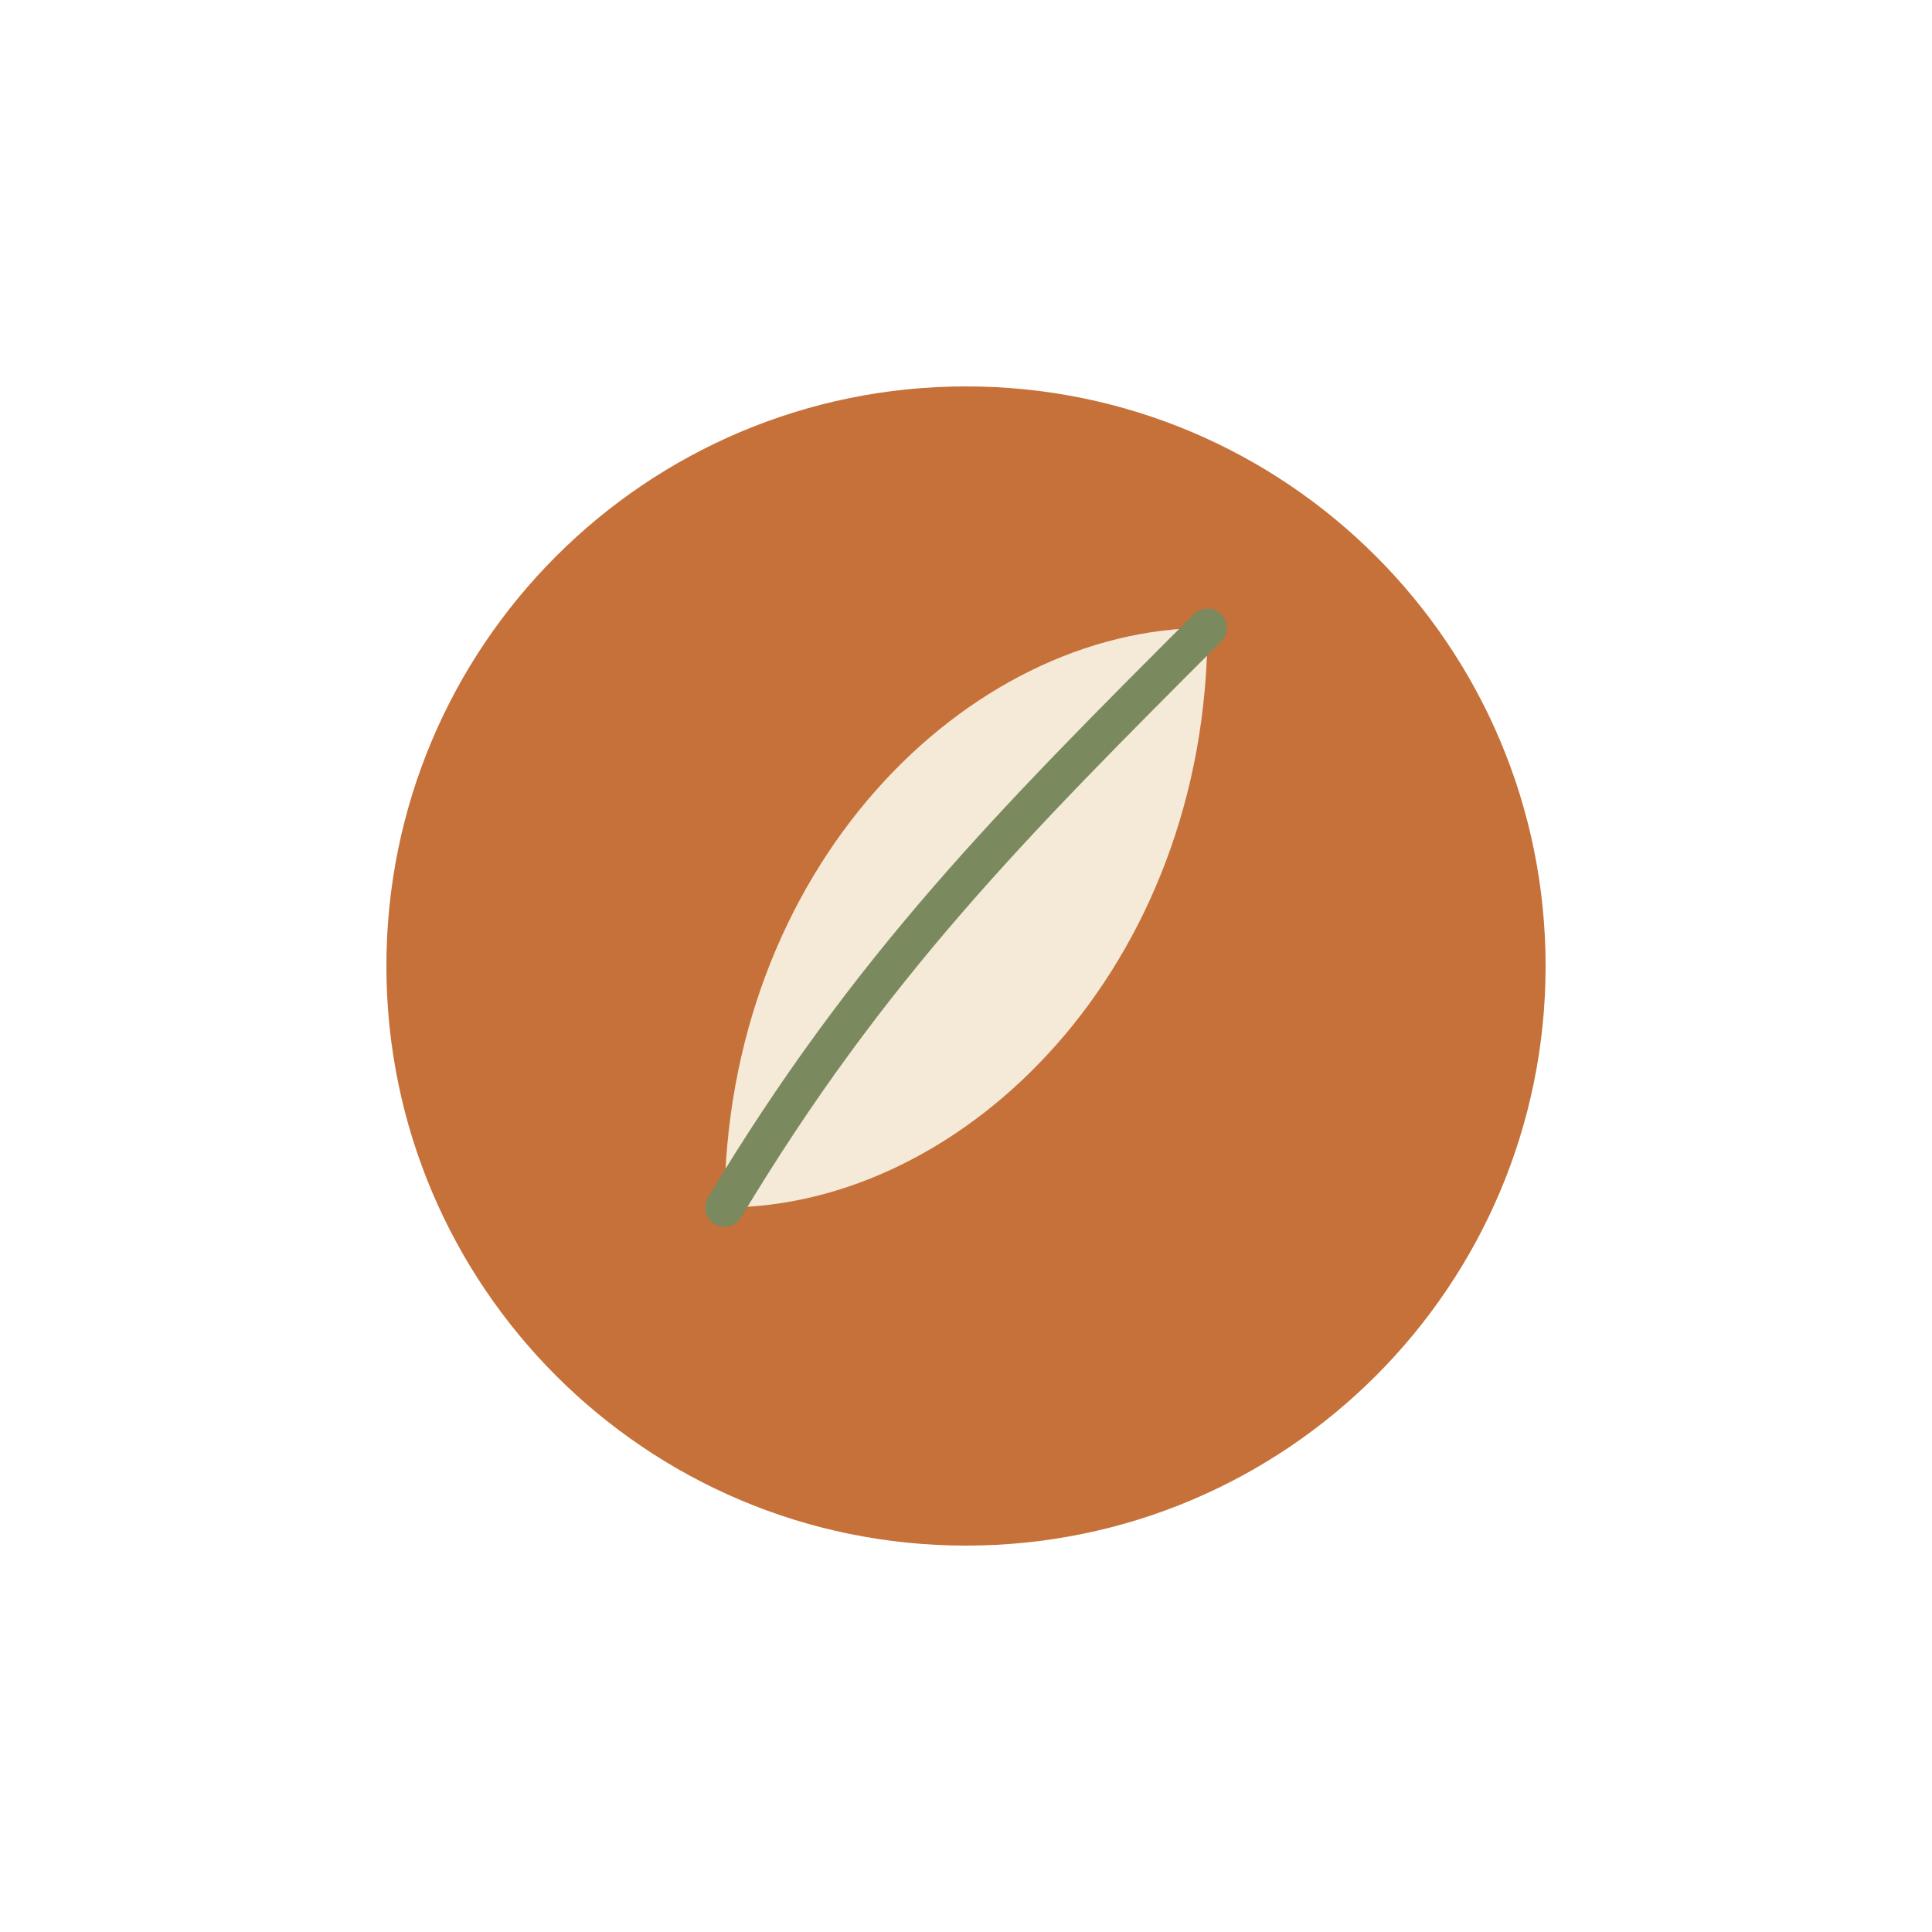
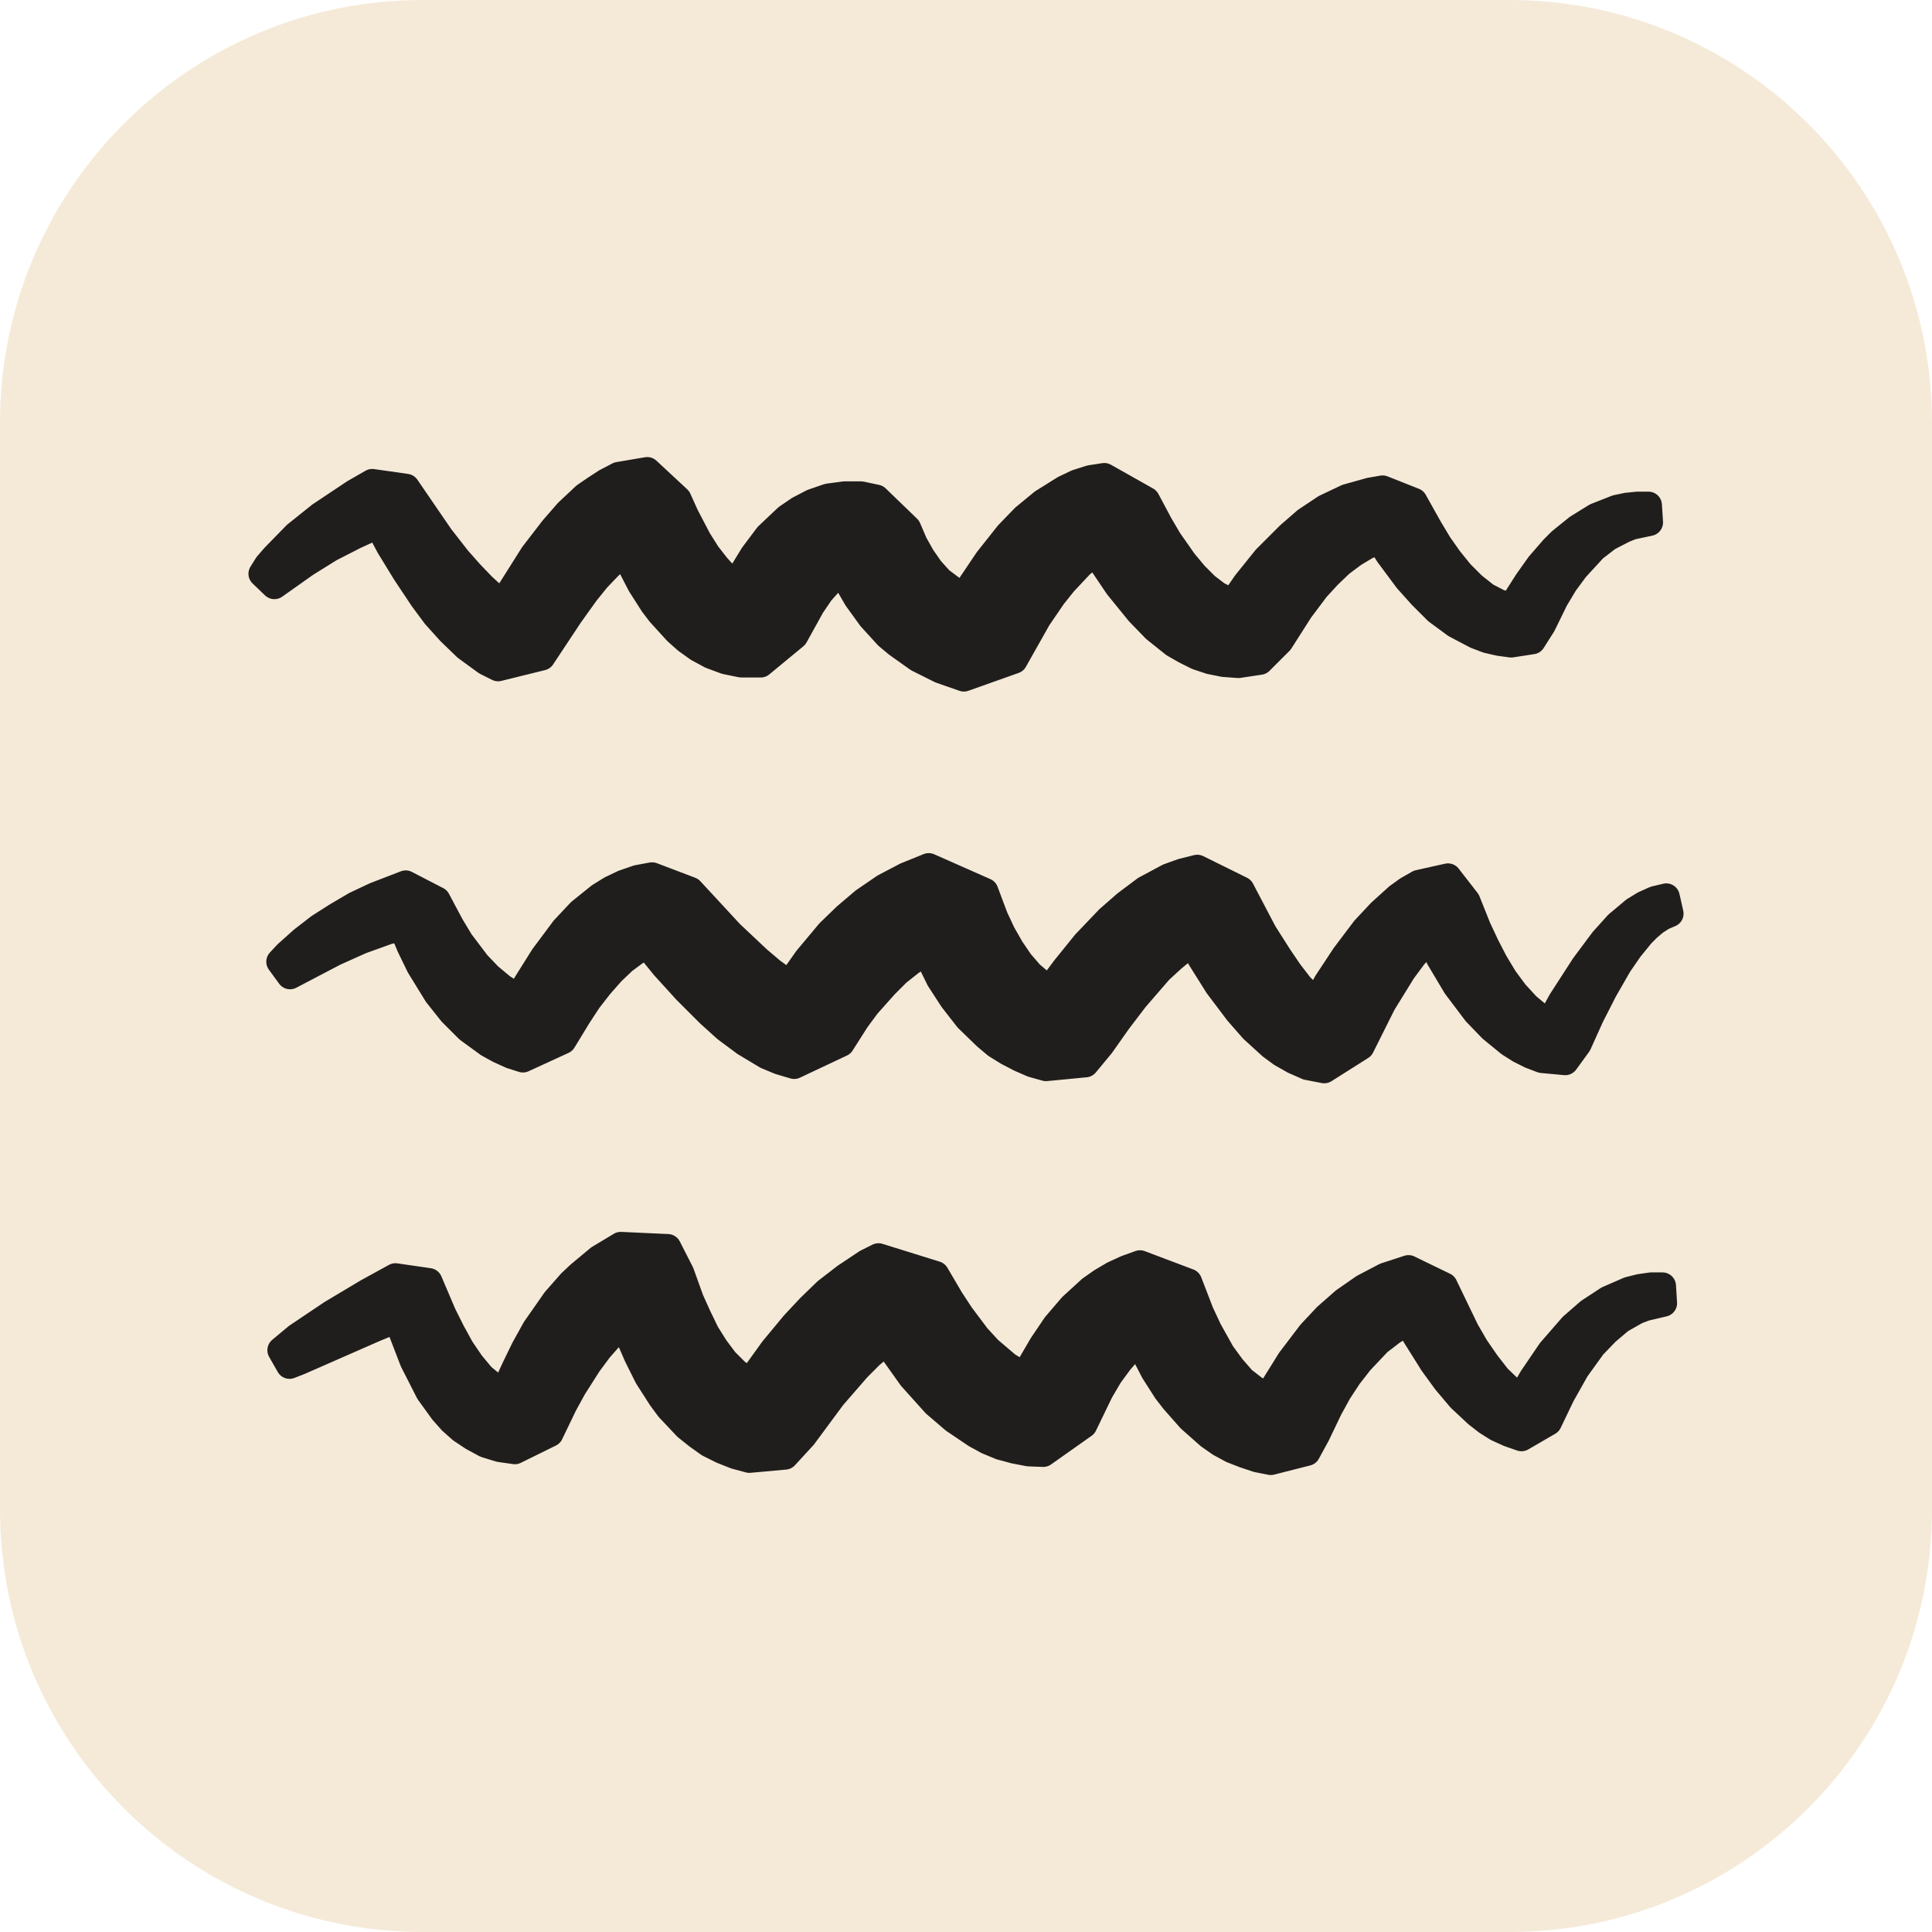
- <svg xmlns="http://www.w3.org/2000/svg" viewBox="0 0 400 400">
-   <circle cx="200" cy="200" r="120" fill="#c67139" />
-   <path d="M150 250 C150 180 200 130 250 130 C250 200 200 250 150 250 Z" fill="#f5ead8" />
-   <path d="M150 250 C180 200 210 170 250 130" stroke="#7a8a5e" stroke-width="8" fill="none" stroke-linecap="round" />
+ <svg xmlns="http://www.w3.org/2000/svg" viewBox="0 0 64 64">
+   <rect width="64" height="64" rx="14" fill="#f5ead8" />
+   <g fill="#201e1d" stroke="#201e1d" stroke-width="5" stroke-linejoin="round" transform="translate(8.32 15.23) scale(0.17899)">
+     <path d="M4.3 23.3l5.8-4.1l4.5-2.8l4.7-2.4l6.4-2.9l-3.4-1.3l3.3 6.2l3 4.9l3.2 4.8l2.3 3.1l2.7 3l3 2.9l3.7 2.7l2.2 1.1l8.1-2l5.1-7.7l3-4.2l2.1-2.6l2.2-2.3l2.3-2.1l2.2-1.7l2.1-1l-1.8-.2l-4.1-2.4l2.4 5.4l2.8 5.4l2.3 3.6l1.3 1.7l3.1 3.4l1.8 1.6l2.1 1.5l2.4 1.3l2.7 1l2.9 .6l3.6 0l6.3-5.2l3.1-5.6l1.7-2.5l1.7-1.9l.9-.8l1.5-.9l1.1-.3l1.3 .2l-3.7-3l1.7 4l2.2 3.8l2.6 3.6l3.1 3.4l1.8 1.5l3.8 2.7l4.2 2.1l4.3 1.5l9.3-3.3l4.4-7.8l2.8-4.1l2-2.5l3.1-3.3l2.1-1.7l2.1-1.2l1.9-.5l-5.4-2.6l2.9 5.1l3.3 4.9l3.9 4.8l3 3.1l3.5 2.8l2.1 1.2l2.2 1.1l2.4 .8l2.5 .5l2.7 .2l4-.6l3.7-3.7l3.7-5.8l3-4l2.2-2.4l2.3-2.2l2.4-1.8l2.5-1.5l2.6-.9l1.3-.3l-2.6-1.6l2.7 4.4l3.5 4.7l2.6 2.9l2.9 2.9l3.4 2.5l3.8 2l2.1 .8l2.2 .5l2.2 .3l3.9-.6l1.9-3l2.3-4.7l1.8-3l2-2.7l3.4-3.7l2.6-2l2.9-1.5l1.5-.6l3.3-.7l-.2-3.2l-2 0l-2 .2l-1.9 .4l-3.8 1.5l-3.4 2.1l-3.1 2.5l-1.4 1.4l-2.6 3l-2.2 3.1l-2.1 3.3l-.9 1.6l.3 .3l.2-.6l-2.7-.7l-2.5-1.3l-2.4-1.9l-2.3-2.3l-2.1-2.6l-1.9-2.7l-1.8-3l-2.8-5l-5.8-2.3l-2.3 .4l-4.3 1.2l-4 1.9l-3.6 2.4l-3.1 2.7l-4.3 4.3l-3.7 4.6l-3.3 4.8l2-1.3l-2-.4l-2-1l-2.1-1.6l-2.1-2.1l-2-2.4l-2.8-4l-1.7-2.9l-2.4-4.5l-7.8-4.4l-2.6 .4l-2.5 .8l-2.3 1.1l-4 2.5l-3.4 2.8l-3 3.1l-3.8 4.8l-3.3 4.9l-3.7 6.4l6.3-3l-2.6-.9l-2.3-1.3l-3.2-2.4l-1.8-2l-1.6-2.3l-1.4-2.5l-1.2-2.8l-5.8-5.6l-2.8-.6l-3.1 0l-3 .4l-2.9 1l-2.5 1.3l-2.2 1.5l-3.6 3.4l-2.7 3.6l-2.2 3.6l-2.8 5.5l4.3-2.8l-1.4-.4l-1.8-1l-1.8-1.7l-1-1.1l-1.8-2.3l-1.7-2.7l-2.3-4.4l-1.4-3.1l-5.7-5.3l-5.3 .9l-2.3 1.2l-2 1.3l-1.9 1.3l-3.2 3l-2.7 3.1l-3.7 4.8l-4.1 6.5l-3.4 6.3l5.1-2l-2.2-1.1l-2.4-1.7l-2.4-2.2l-2.3-2.4l-2.3-2.6l-3.2-4.1l-6.3-9.2l-6.3-.9l-3.3 1.9l-6.3 4.2l-4.5 3.6l-4 4.1l-1.3 1.5l-1 1.6z" />
+     <path d="M7.2 95.5l8.2-4.3l4.9-2.2l5-1.8l5.1-1.2l-3.3-1.5l2.3 5.5l1.8 3.7l3.2 5.2l2.7 3.4l3.1 3.1l3.7 2.7l2 1.1l2.2 1l2.2 .7l7.4-3.4l2.8-4.6l1.9-2.9l2.1-2.7l2.2-2.5l2.2-2.1l2.3-1.7l2.3-1.1l2-.4l-3.9-1.7l4.9 6l4 4.4l4.3 4.3l3.1 2.8l3.5 2.6l4 2.4l2.4 1l2.7 .8l8.7-4.1l2.8-4.4l2-2.7l3.3-3.7l2.3-2.3l2.4-1.9l2.5-1.7l2.6-1.4l2.8-1.1l-7.5-4.2l2.2 5.8l2.8 5.7l2.4 3.7l2.8 3.6l3.4 3.3l1.9 1.6l2.1 1.3l2.3 1.2l2.3 1l2.5 .7l7.3-.7l2.9-3.5l3.1-4.4l3.2-4.2l4.5-5.2l2.4-2.2l2.3-1.9l2.3-1.4l1.9-.6l-5.2-3l3.9 6.8l3.2 5.1l3.7 4.9l2.8 3.2l3.4 3.1l1.9 1.4l2.3 1.3l2.5 1.1l3.1 .6l6.8-4.3l4-8l3.7-6l2-2.7l2.1-2.4l2.3-2.1l1.2-.8l-2-.5l-2.2-1l3.4 7.1l3.1 5.2l3.7 4.9l2.9 3l3.3 2.7l1.9 1.2l2 1l2.1 .8l4.3 .4l2.4-3.3l2.3-5.1l2.5-4.9l2.7-4.7l2-2.9l2.2-2.7l1.2-1.2l1.3-1.1l1.4-.9l1.4-.6l-.7-3.1l-2.1 .5l-2 .9l-1.8 1.1l-3.1 2.6l-2.7 3l-3.5 4.7l-4.2 6.5l-2.8 5.1l.8 0l.7-.7l-2.7-1.5l-2.4-2l-2.2-2.4l-2-2.7l-1.8-3l-1.6-3.1l-1.5-3.2l-2-5l-3.5-4.5l-5.4 1.2l-2.1 1.2l-1.8 1.3l-3.2 2.9l-2.9 3.1l-3.7 4.9l-3.3 5l-3.8 6.9l4.5-2.1l-1.5-.6l-2.1-1.5l-2.1-2.1l-2-2.6l-1.9-2.8l-2.8-4.4l-4.2-8l-8.1-4l-2.8 .7l-2.5 .9l-4.3 2.3l-3.6 2.7l-3.2 2.8l-4.3 4.5l-3.8 4.7l-4.7 6.3l4.6-1.5l-2.2-.8l-2.1-1.3l-2-1.7l-1.9-2.2l-1.7-2.5l-1.6-2.8l-1.4-3l-1.8-4.8l-10.4-4.6l-4.2 1.7l-4 2.1l-3.8 2.6l-3.3 2.8l-3.1 3l-4.1 4.9l-2.4 3.4l-3.2 5.2l6.1-2.4l-2-.7l-2.5-1.4l-2.5-1.8l-2.6-2.2l-5.1-4.8l-7.4-8l-7.1-2.7l-2.7 .5l-2.6 .9l-2.3 1.1l-2.1 1.3l-3.6 2.9l-3 3.2l-3.8 5.1l-3.2 5.1l-2.8 5.4l4.8-1.9l-2.7-.8l-1.3-.6l-2.5-1.6l-2.4-2l-2.2-2.3l-3.1-4.1l-1.8-3l-2.5-4.7l-5.8-3l-5.7 2.2l-3.6 1.7l-3.4 2l-3.3 2.1l-3.1 2.4l-2.9 2.6l-1.3 1.4z" />
+     <path d="M7.1 167.6l1.8-.7l13.9-6.1l7-2.9l-3.2-1.6l.1 1l1.1 3.8l2.2 5.7l2.9 5.7l2.6 3.6l1.6 1.8l1.8 1.6l2.1 1.4l2.4 1.3l2.6 .8l2.8 .4l6.5-3.2l2.6-5.4l1.7-3.1l2.8-4.4l2-2.7l2.2-2.5l2.4-2.2l2.4-1.8l2.6-1.4l-5.4-1.5l-1.3-1l2.5 7.8l1.7 3.9l1.9 3.8l2.5 3.9l1.4 1.9l3.3 3.5l2 1.6l2.1 1.5l2.4 1.2l2.5 1l2.6 .7l6.6-.6l3.4-3.7l5.4-7.3l4.6-5.3l2.4-2.4l2.5-2.1l2.5-1.8l2.5-1.4l-7.8-2.8l4.2 7l3.7 5.2l4.4 4.9l3.5 3l4 2.7l2.2 1.2l2.4 1l2.6 .7l2.6 .5l2.7 .1l7.5-5.3l3-6.2l1.7-2.9l1.9-2.6l1.9-2.2l2.1-1.7l2.2-1.3l1-.4l-5.8-3.1l2.1 4.9l2.9 5.6l2.3 3.6l1.4 1.8l3 3.4l3.5 3.1l2 1.4l2.2 1.2l2.3 .9l2.4 .8l2.5 .5l6.7-1.7l1.8-3.3l2.3-4.8l1.7-3.1l1.9-2.9l2.1-2.7l3.4-3.6l2.6-2l2.7-1.6l2.9-1.2l-4.2-1.6l2.9 5.2l3.2 5.1l2.4 3.3l2.7 3.2l3.1 2.9l1.8 1.4l1.9 1.2l2.2 1l2.3 .8l5-2.9l2.4-5l2.7-4.8l3.1-4.3l2.5-2.6l2.6-2.2l3-1.7l1.6-.6l3.4-.8l-.2-3.2l-2.1 0l-2.1 .3l-2 .5l-3.9 1.7l-3.5 2.3l-3.1 2.7l-4 4.6l-3.4 5l-3 5.2l2.7-.9l-1.3-.5l-2.4-1.6l-2.4-2.3l-2.1-2.7l-2-2.9l-1.8-3.1l-4-8.3l-6.6-3.2l-4.3 1.4l-4 2.1l-3.6 2.5l-3.3 2.9l-2.9 3.1l-3.8 5l-3.3 5.3l-1.9 3.6l.2 .2l3.2-1.7l-2.5-.8l-2.3-1.3l-2.2-1.7l-2-2.3l-1.9-2.6l-2.4-4.3l-1.5-3.2l-2.2-5.7l-9-3.4l-2.5 .9l-2.4 1.1l-2.2 1.3l-2 1.4l-3.5 3.2l-3 3.5l-2.5 3.7l-2.1 3.6l-2.8 5.7l5.2-3.1l-2.2-.3l-2.3-.8l-2.3-1.4l-3.4-2.9l-2.2-2.4l-3-4l-1.9-2.9l-2.7-4.6l-10.6-3.3l-2.2 1.1l-3.9 2.6l-3.5 2.7l-3.1 3l-2.9 3.1l-3.9 4.7l-5.9 8.2l4.1-1.5l-1-.2l-2.1-.9l-2-1.5l-2-2l-1.8-2.4l-1.7-2.7l-1.5-3.1l-1.4-3.1l-1.8-5l-2.4-4.7l-8.7-.4l-4 2.4l-3.6 3l-1.6 1.5l-2.9 3.3l-3.7 5.3l-2 3.6l-1.8 3.7l-1.7 3.7l-1.2 3.2l3.3-2.2l-2.2-.3l-2.1-1.1l-2.2-1.8l-2-2.4l-1.9-2.8l-1.7-3.1l-1.6-3.2l-2.6-6.1l-6.2-.9l-5.1 2.8l-6.7 4l-6.4 4.3l-3 2.5z" />
+   </g>
</svg>
